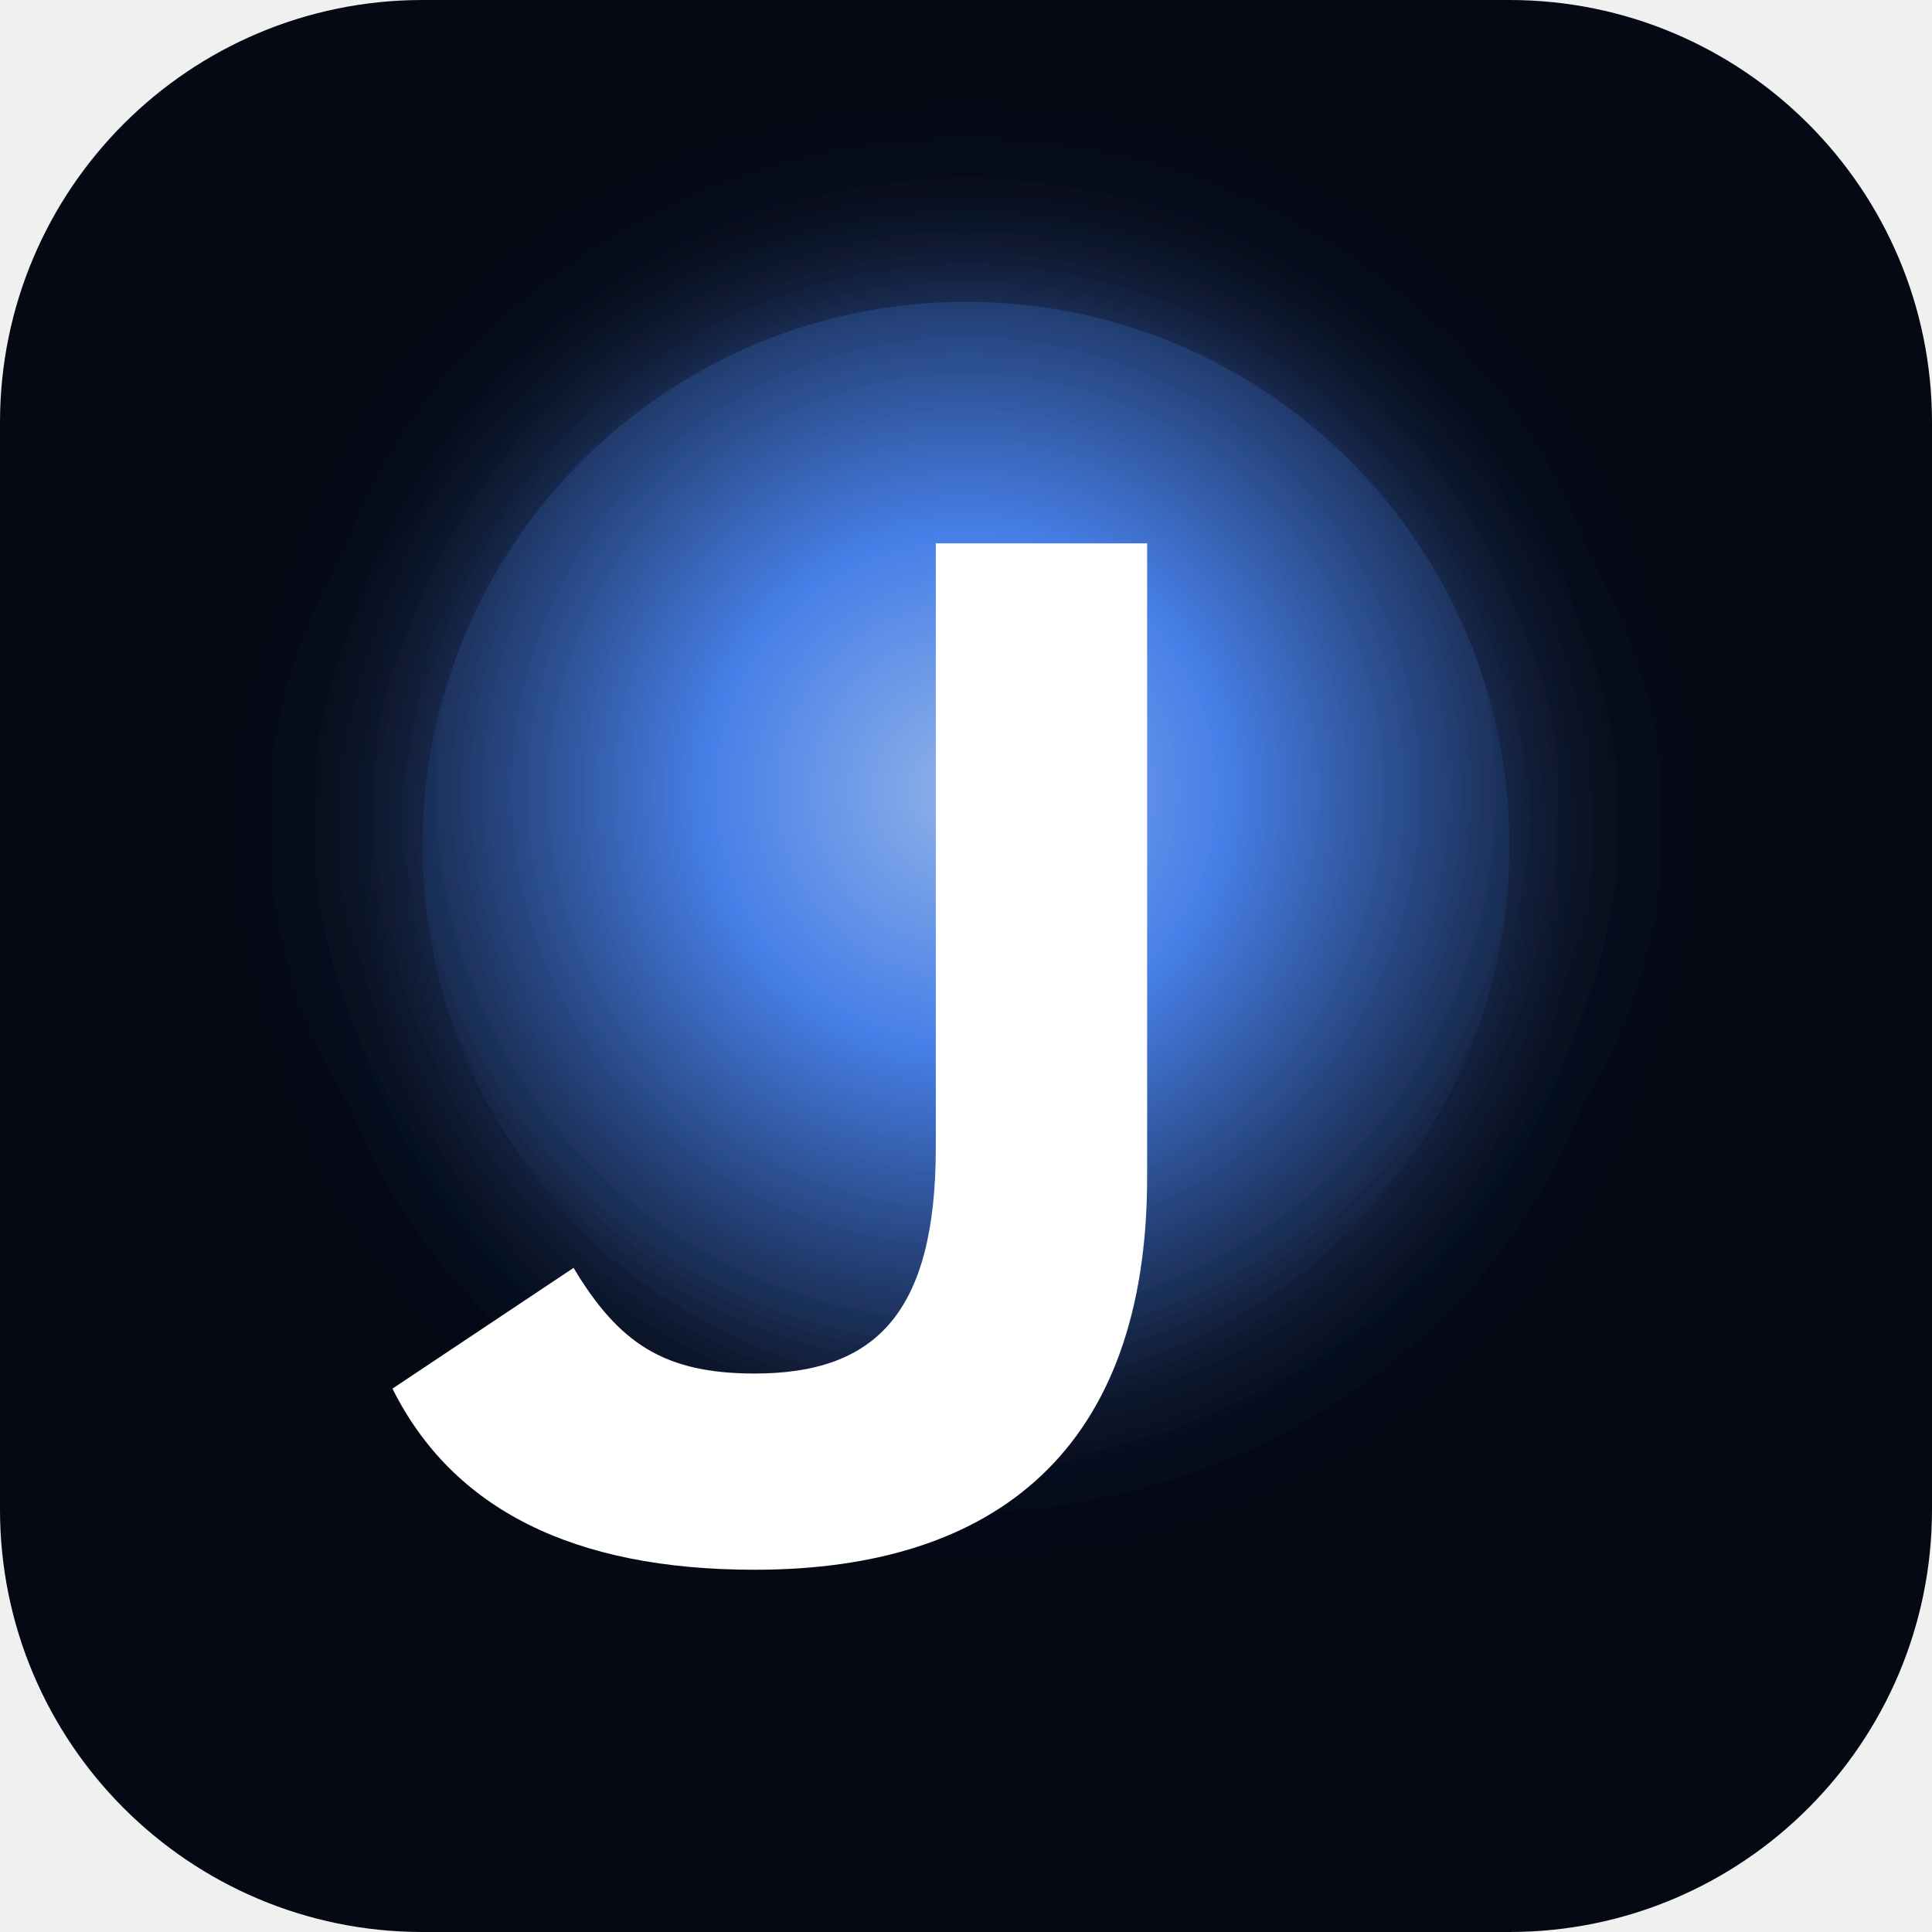
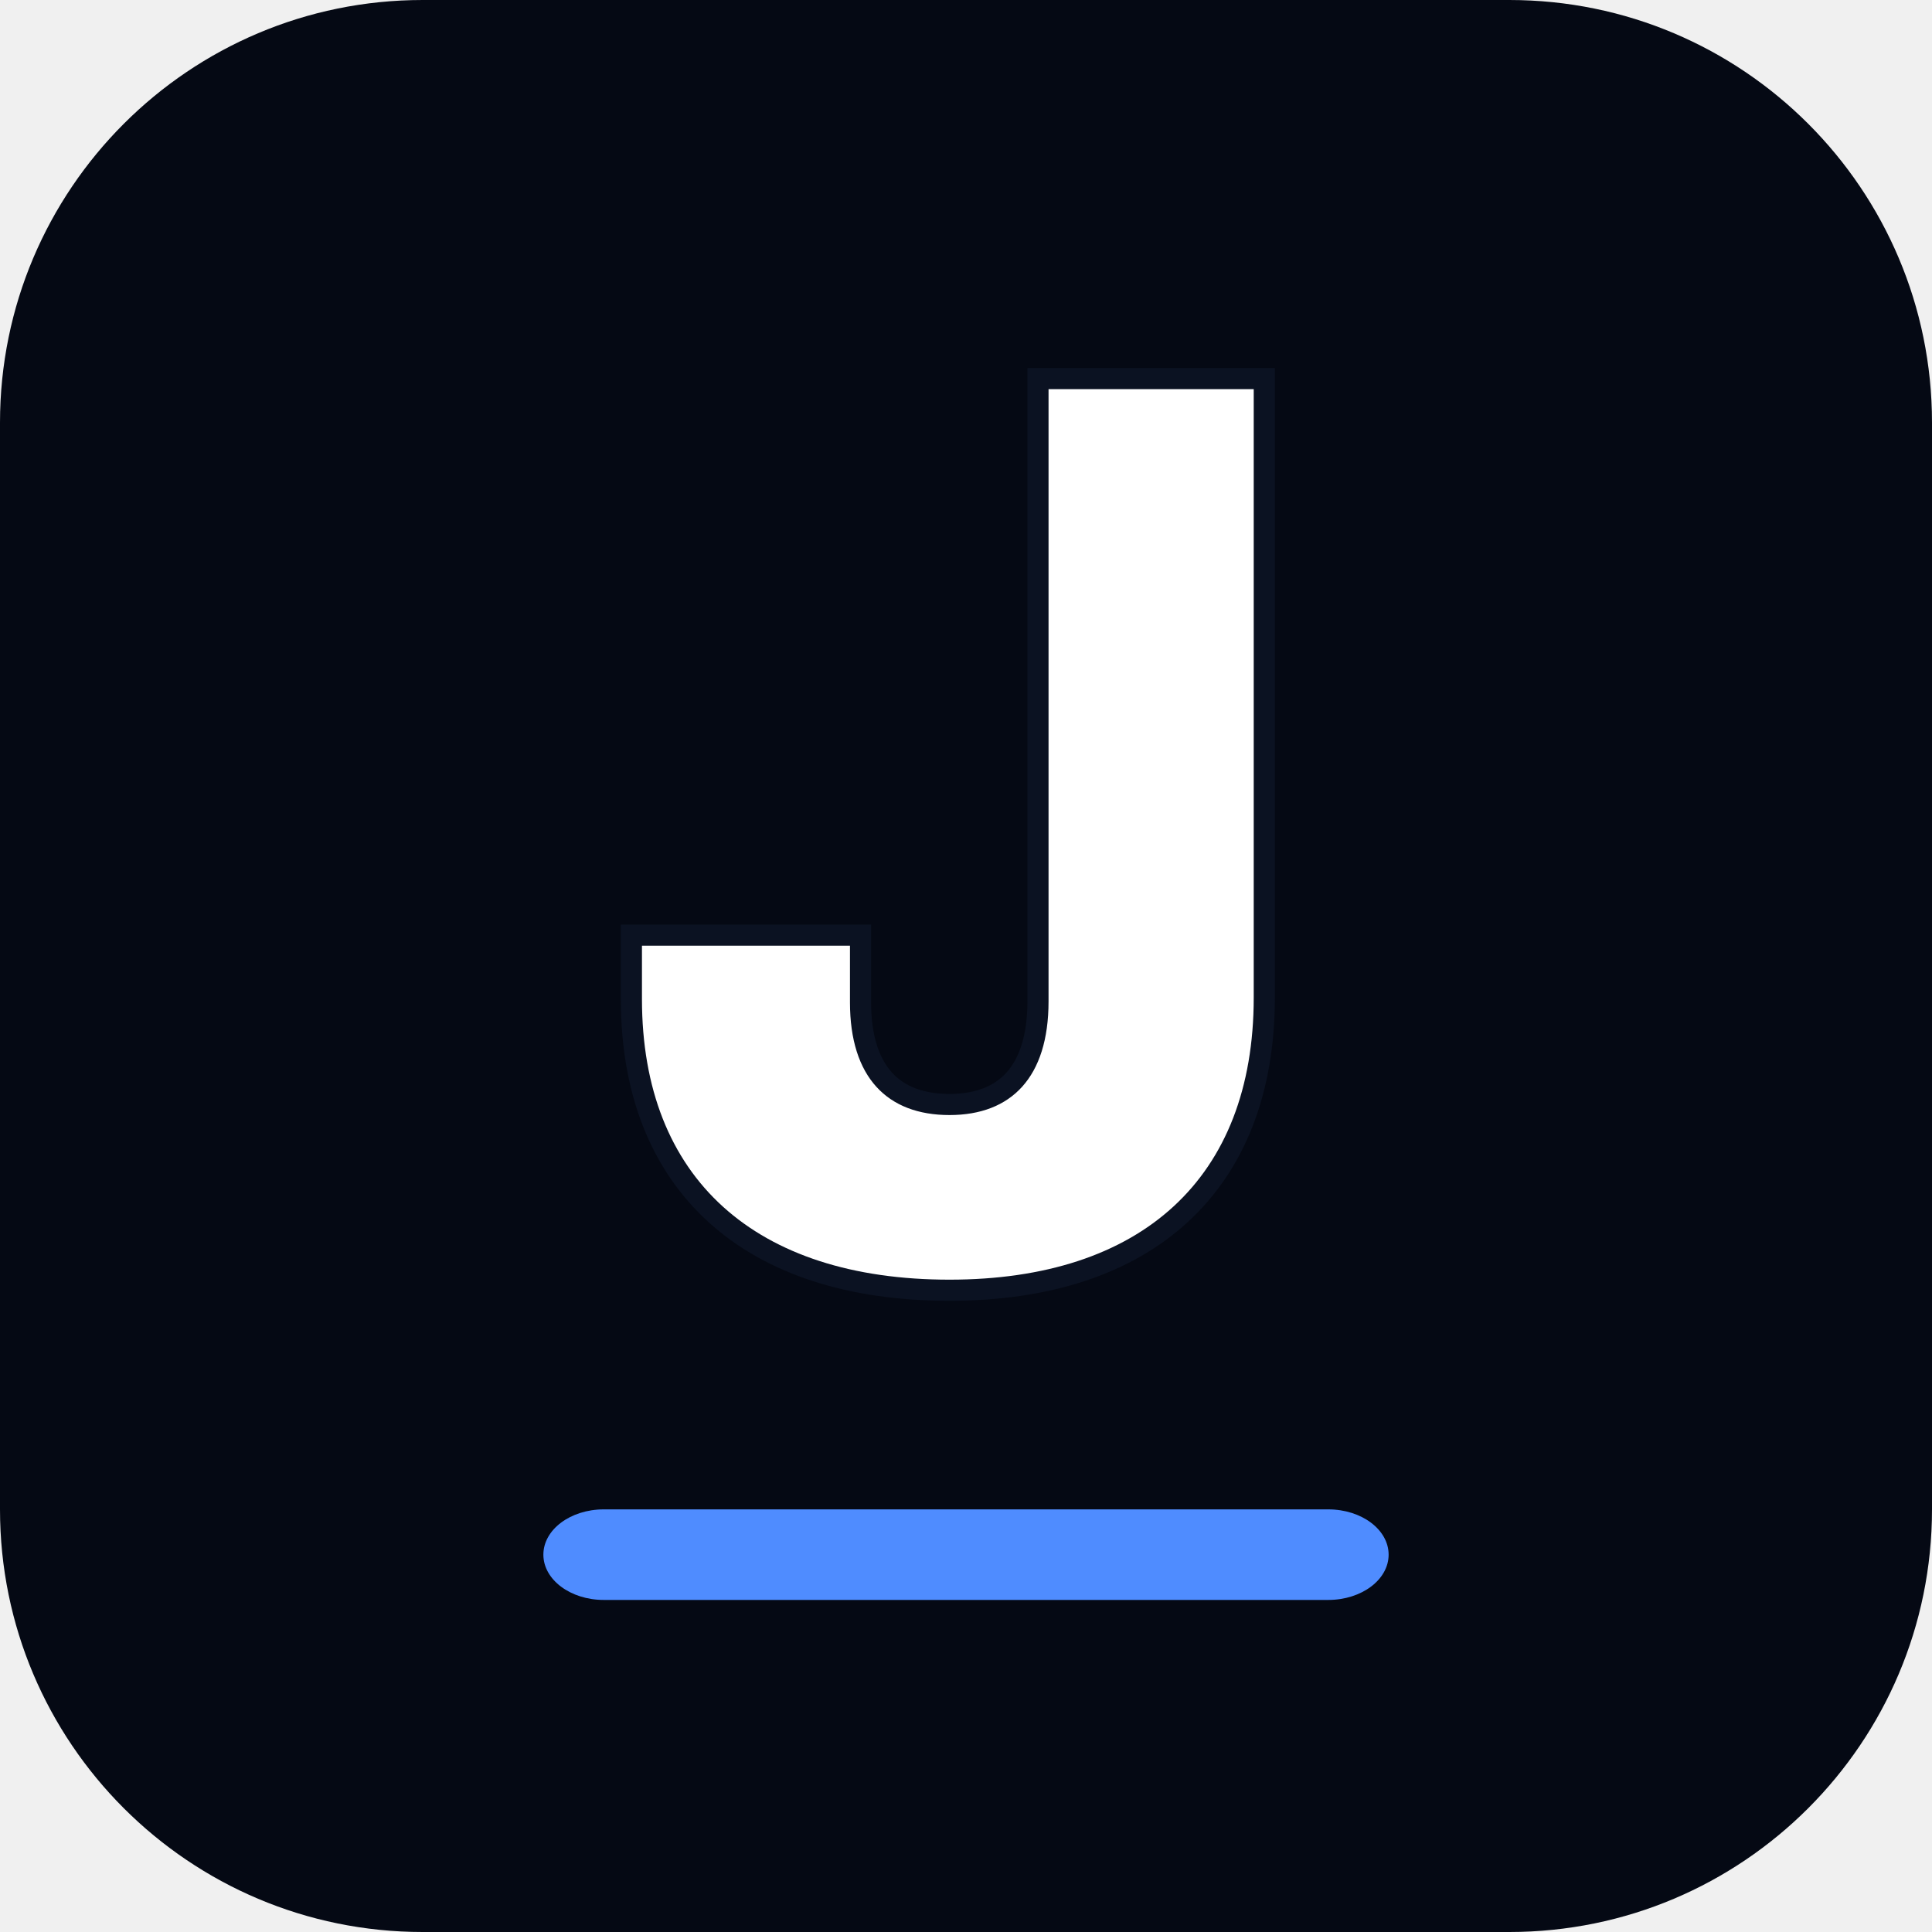
<svg xmlns="http://www.w3.org/2000/svg" viewBox="0 0 64 64">
-   <defs>
-     <radialGradient id="glow" cx="50%" cy="45%" r="60%">
-       <stop offset="0%" stop-color="#9fc4ff" />
-       <stop offset="40%" stop-color="#4f8cff" />
-       <stop offset="100%" stop-color="#0b1222" />
-     </radialGradient>
-     <filter id="blur" x="-60%" y="-60%" width="220%" height="220%">
-       <feGaussianBlur stdDeviation="3.2" result="b" />
-       <feMerge>
-         <feMergeNode in="b" />
-         <feMergeNode in="SourceGraphic" />
-       </feMerge>
-     </filter>
-   </defs>
  <rect width="64" height="64" rx="14" fill="#050914" />
-   <circle cx="32" cy="28" r="18" fill="url(#glow)" filter="url(#blur)" opacity="0.9" />
-   <path d="M38 18v21c0 9-5 13-13 13-6 0-10-2-12-6l6-4c1.5 2.5 3 3.5 6 3.5 4 0 6-2 6-7.5V18h7z" fill="#ffffff" />
+   <text x="32" y="42" text-anchor="middle" font-family="Manrope, Inter, Segoe UI, Arial, sans-serif" font-size="40" font-weight="800" fill="#ffffff" stroke="#0b1222" stroke-width="1.4" paint-order="stroke fill">
+     J
+   </text>
+   <rect x="18" y="50" width="28" height="3" rx="2" fill="#4f8cff" />
</svg>
